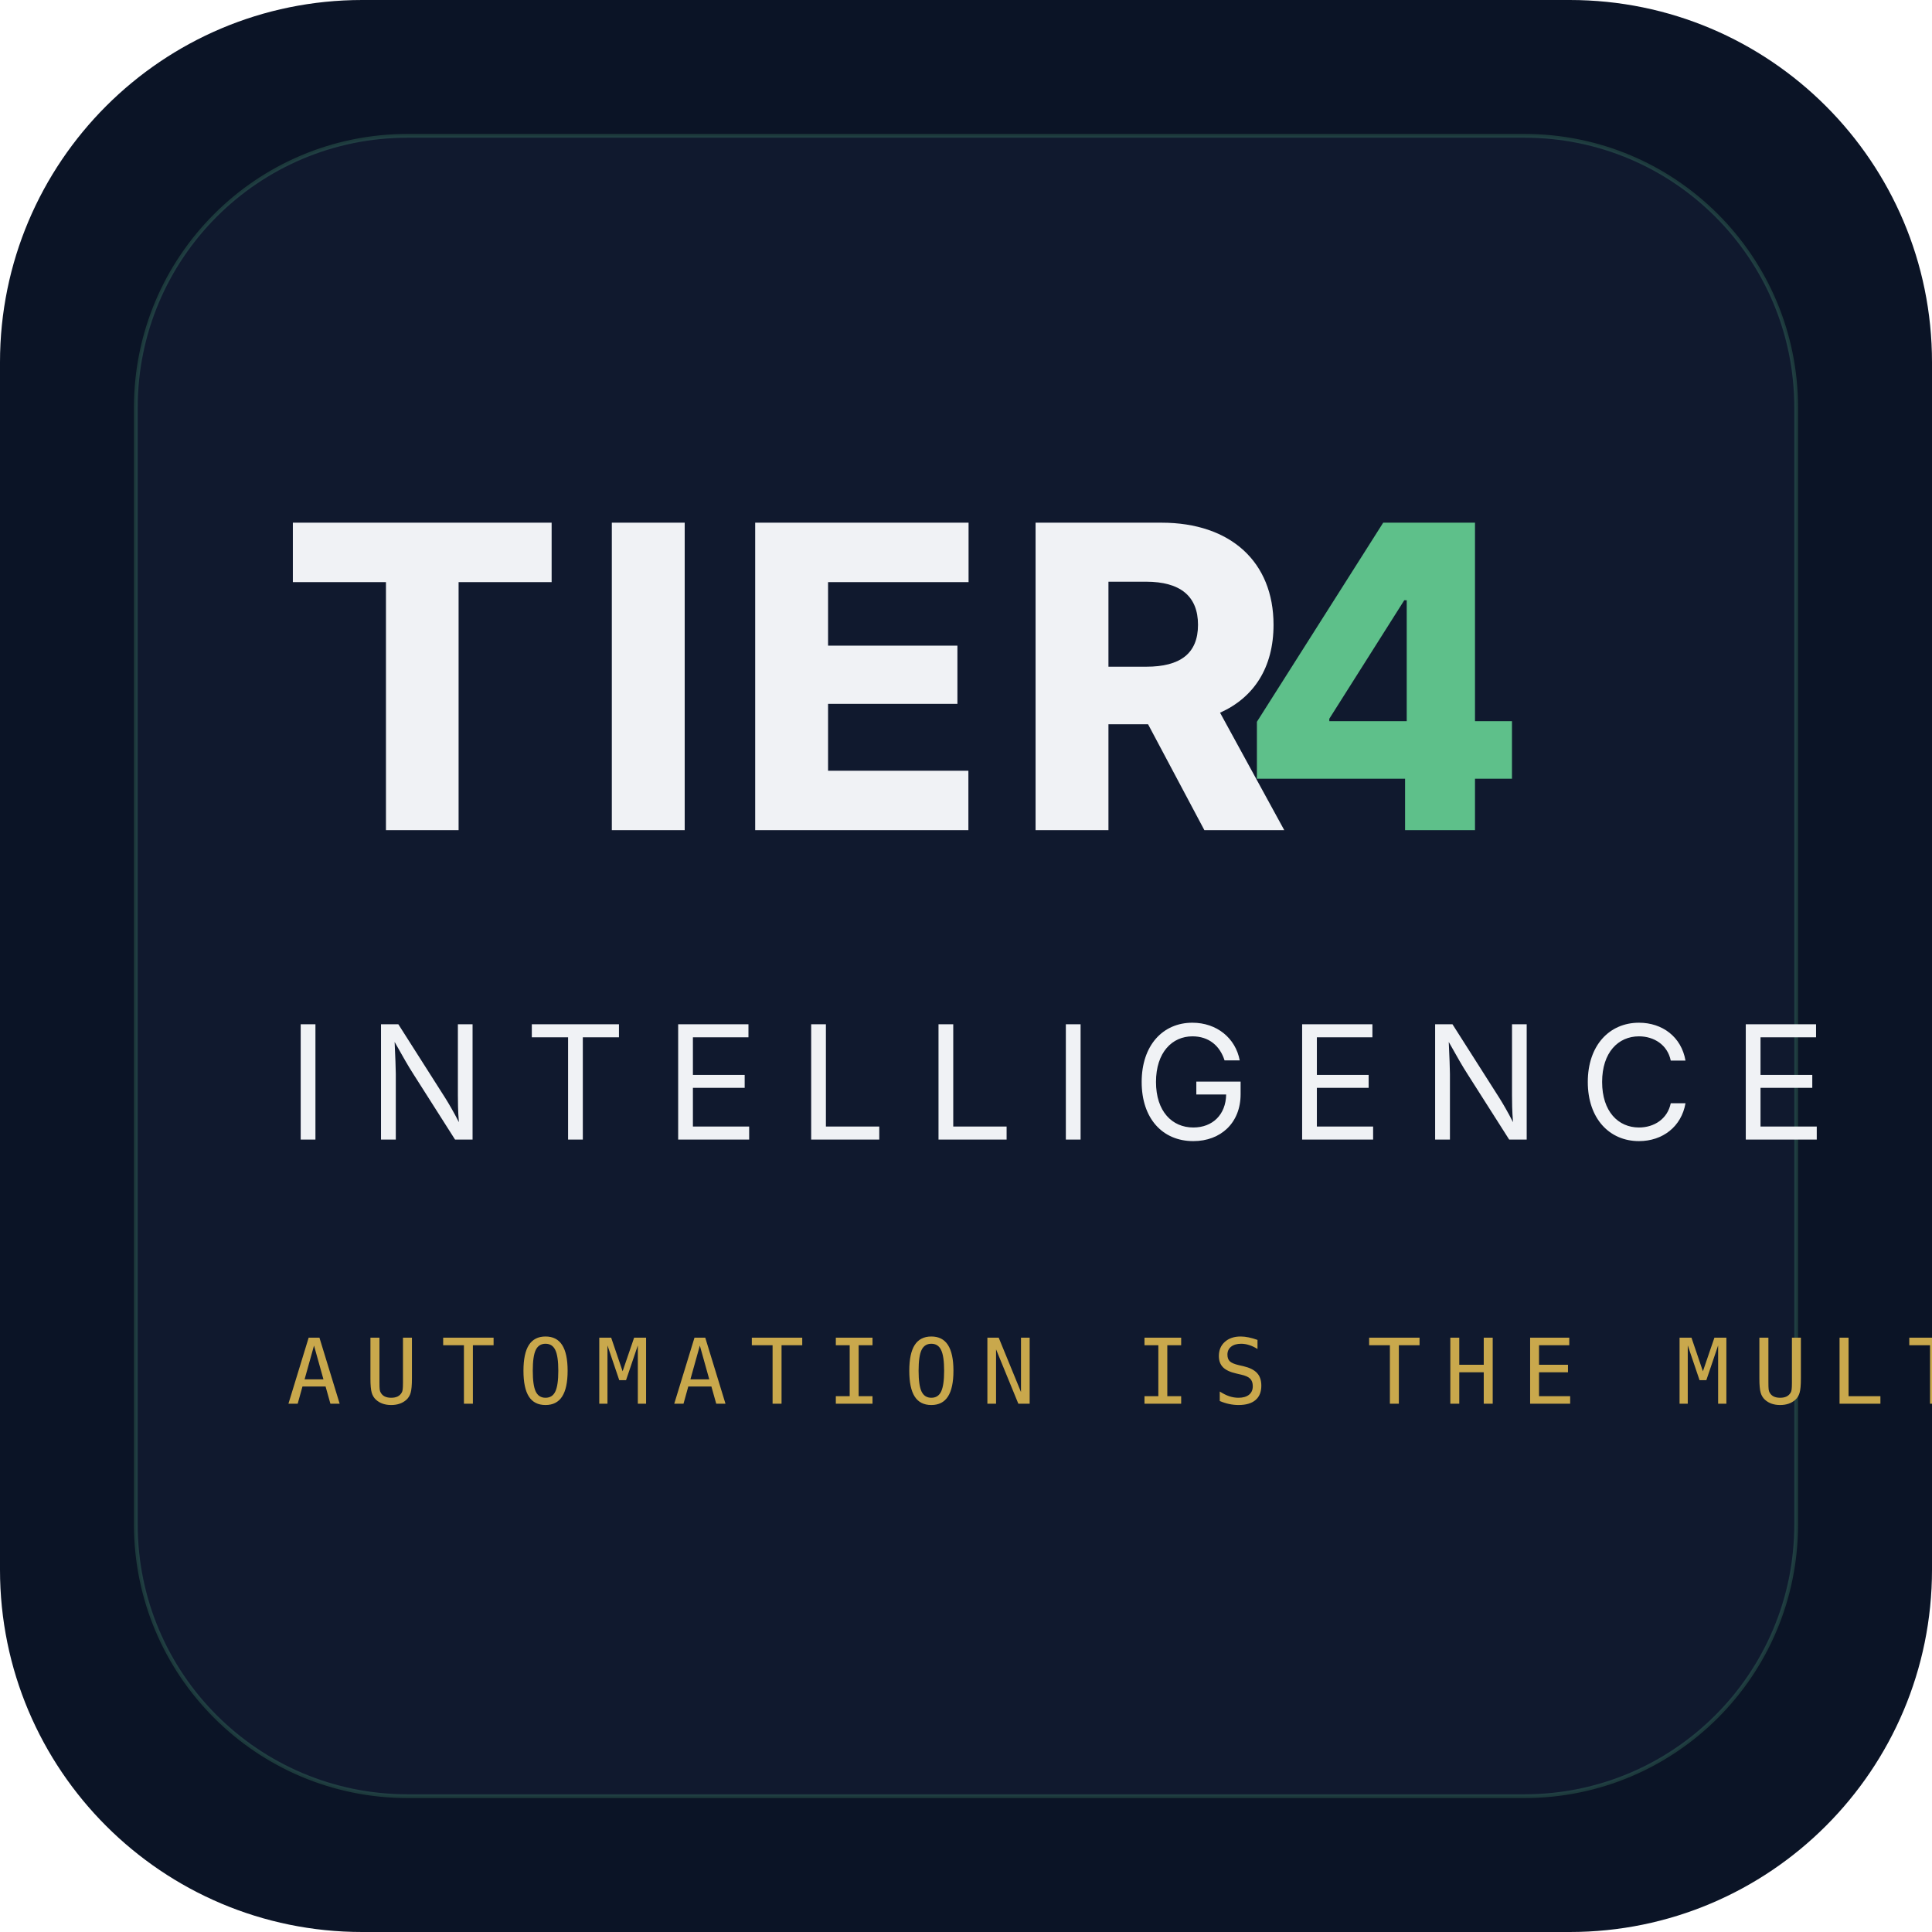
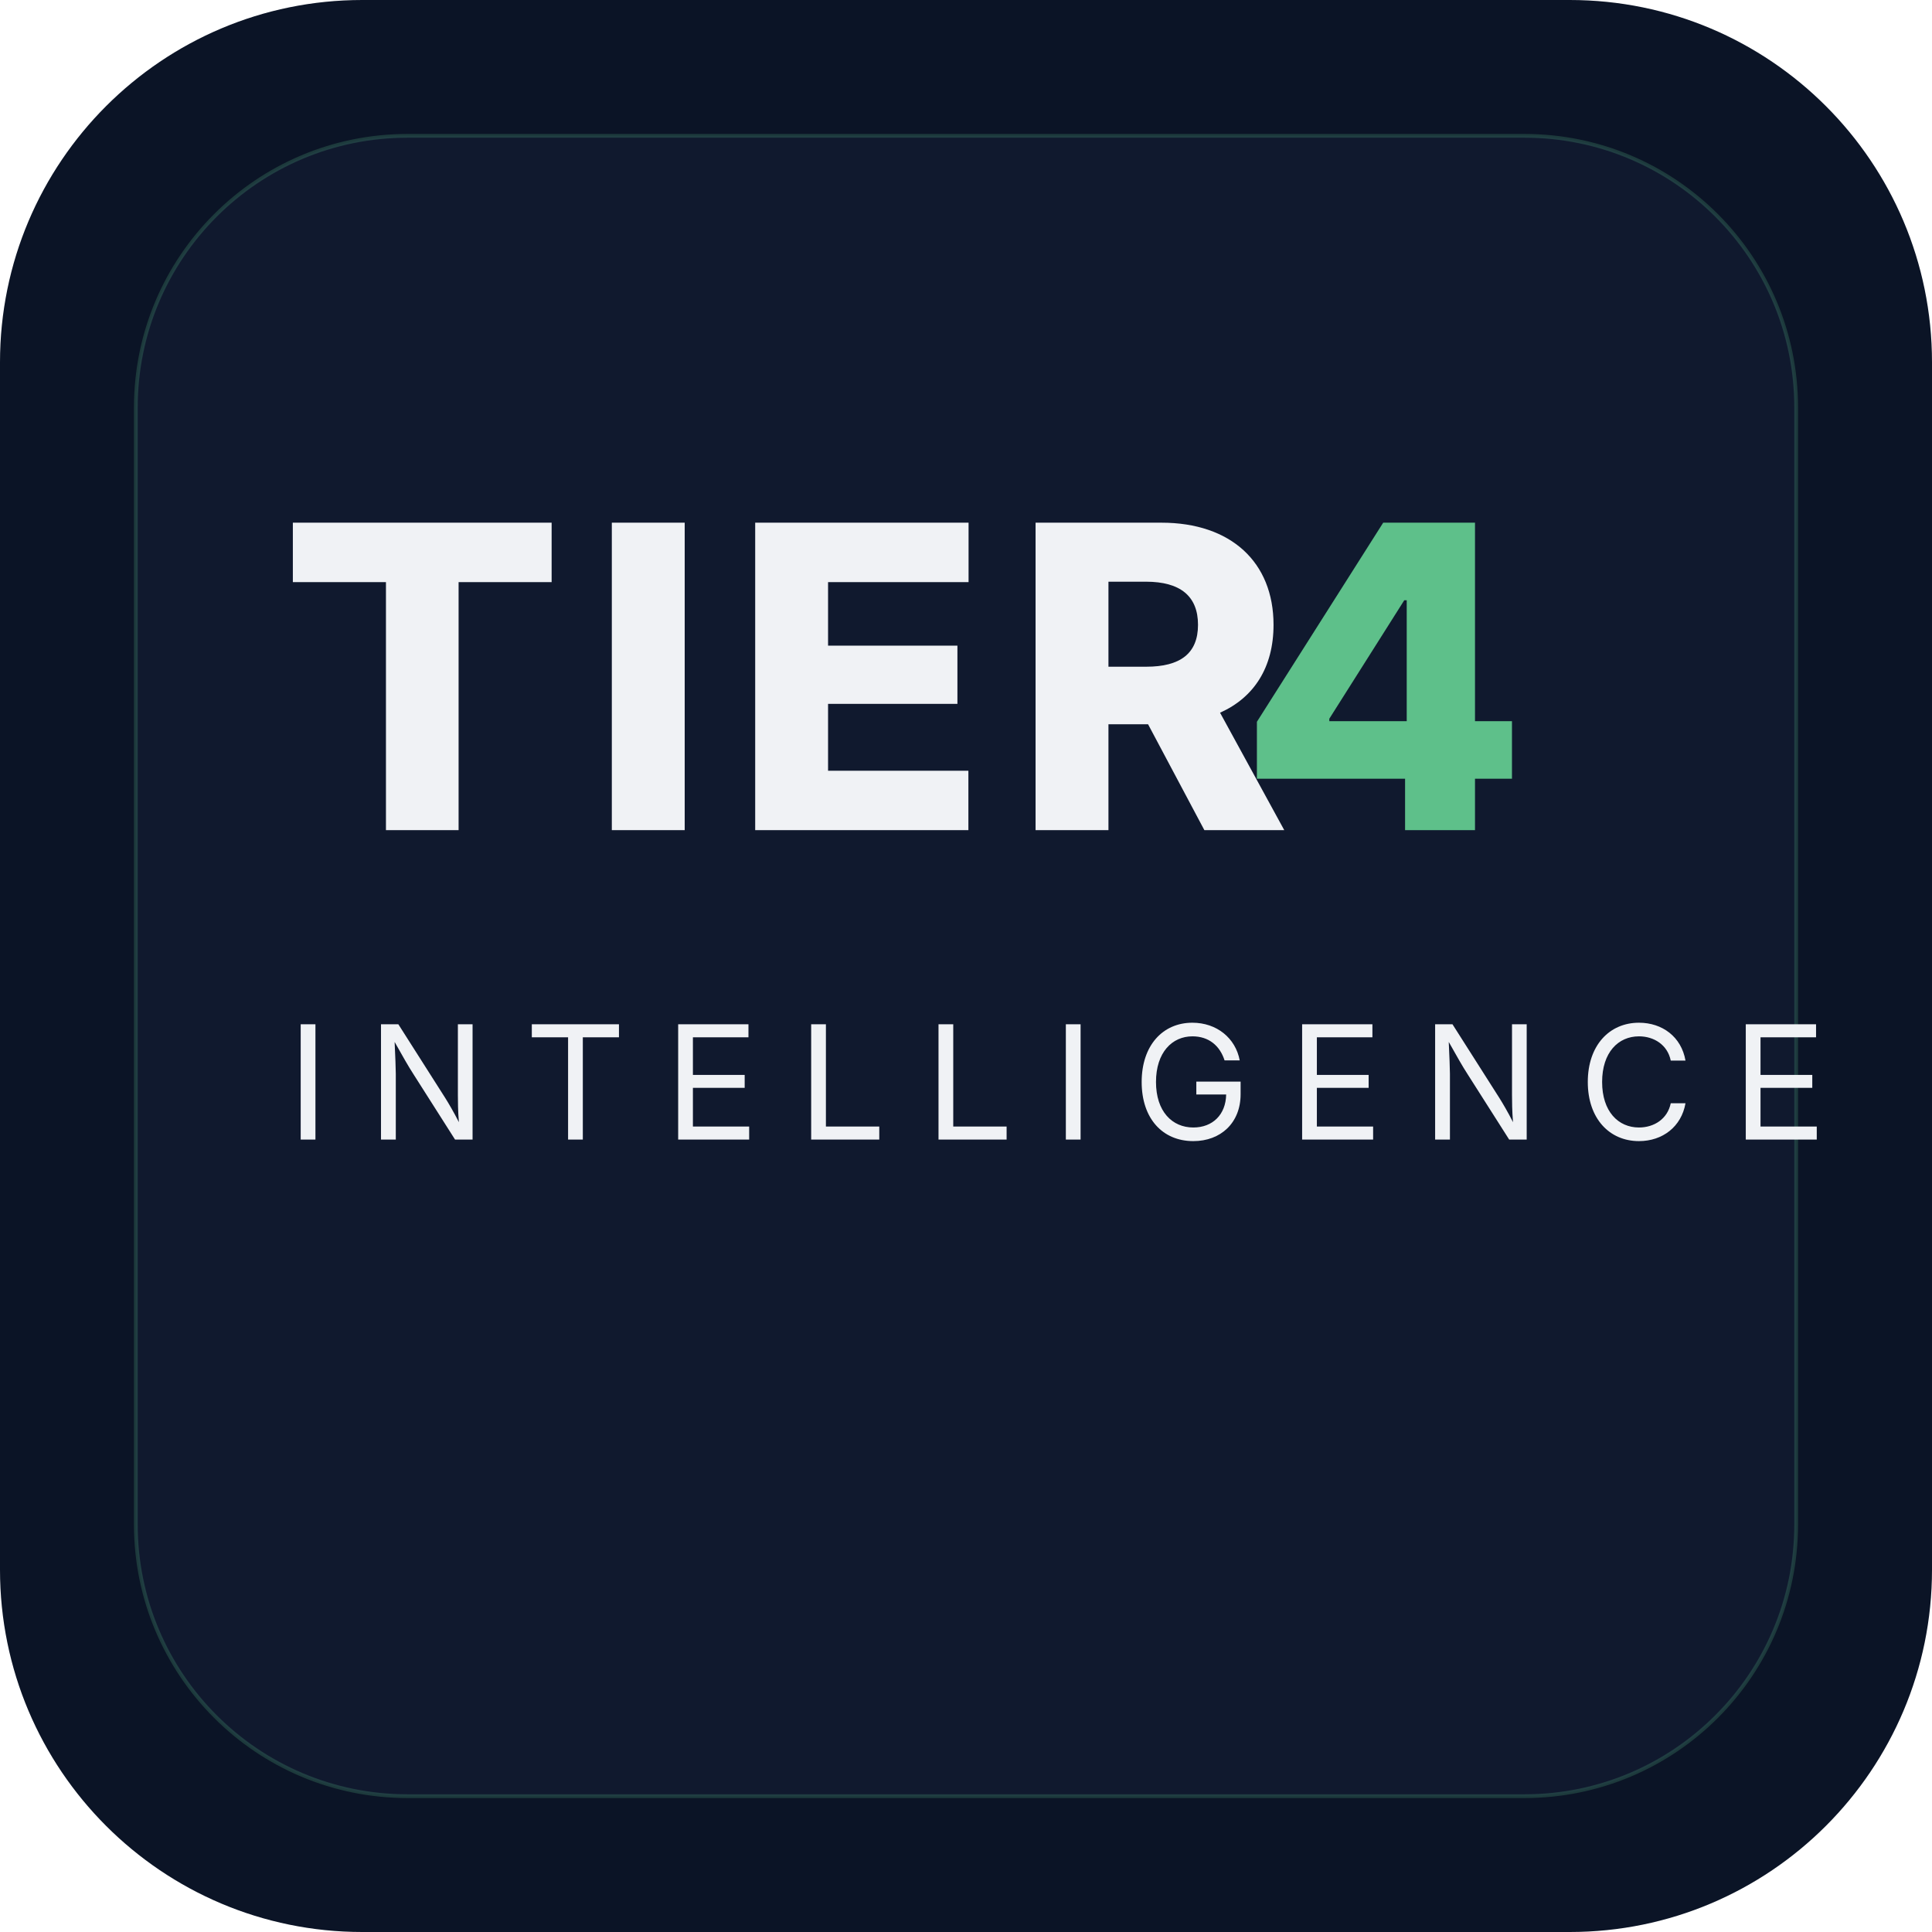
<svg xmlns="http://www.w3.org/2000/svg" viewBox="0 0 512 512" role="img" aria-labelledby="logoTitle logoDesc">
  <rect width="512" height="512" rx="96" fill="#0B1426" />
  <rect x="36" y="36" width="440" height="440" rx="72" fill="#10192E" stroke="#5EC08A" stroke-opacity="0.22" />
  <text x="74" y="220" fill="#F0F2F5" font-family="Inter, Arial, sans-serif" font-size="112" font-weight="800" letter-spacing="6">TIER</text>
  <text x="328" y="220" fill="#5EC08A" font-family="Inter, Arial, sans-serif" font-size="112" font-weight="800">4</text>
  <text x="76" y="302" fill="#F0F2F5" font-family="Inter, Arial, sans-serif" font-size="42" letter-spacing="10">INTELLIGENCE</text>
-   <text x="76" y="372" fill="#C9A84C" font-family="JetBrains Mono, monospace" font-size="24" letter-spacing="6">AUTOMATION IS THE MULTIPLIER</text>
</svg>
